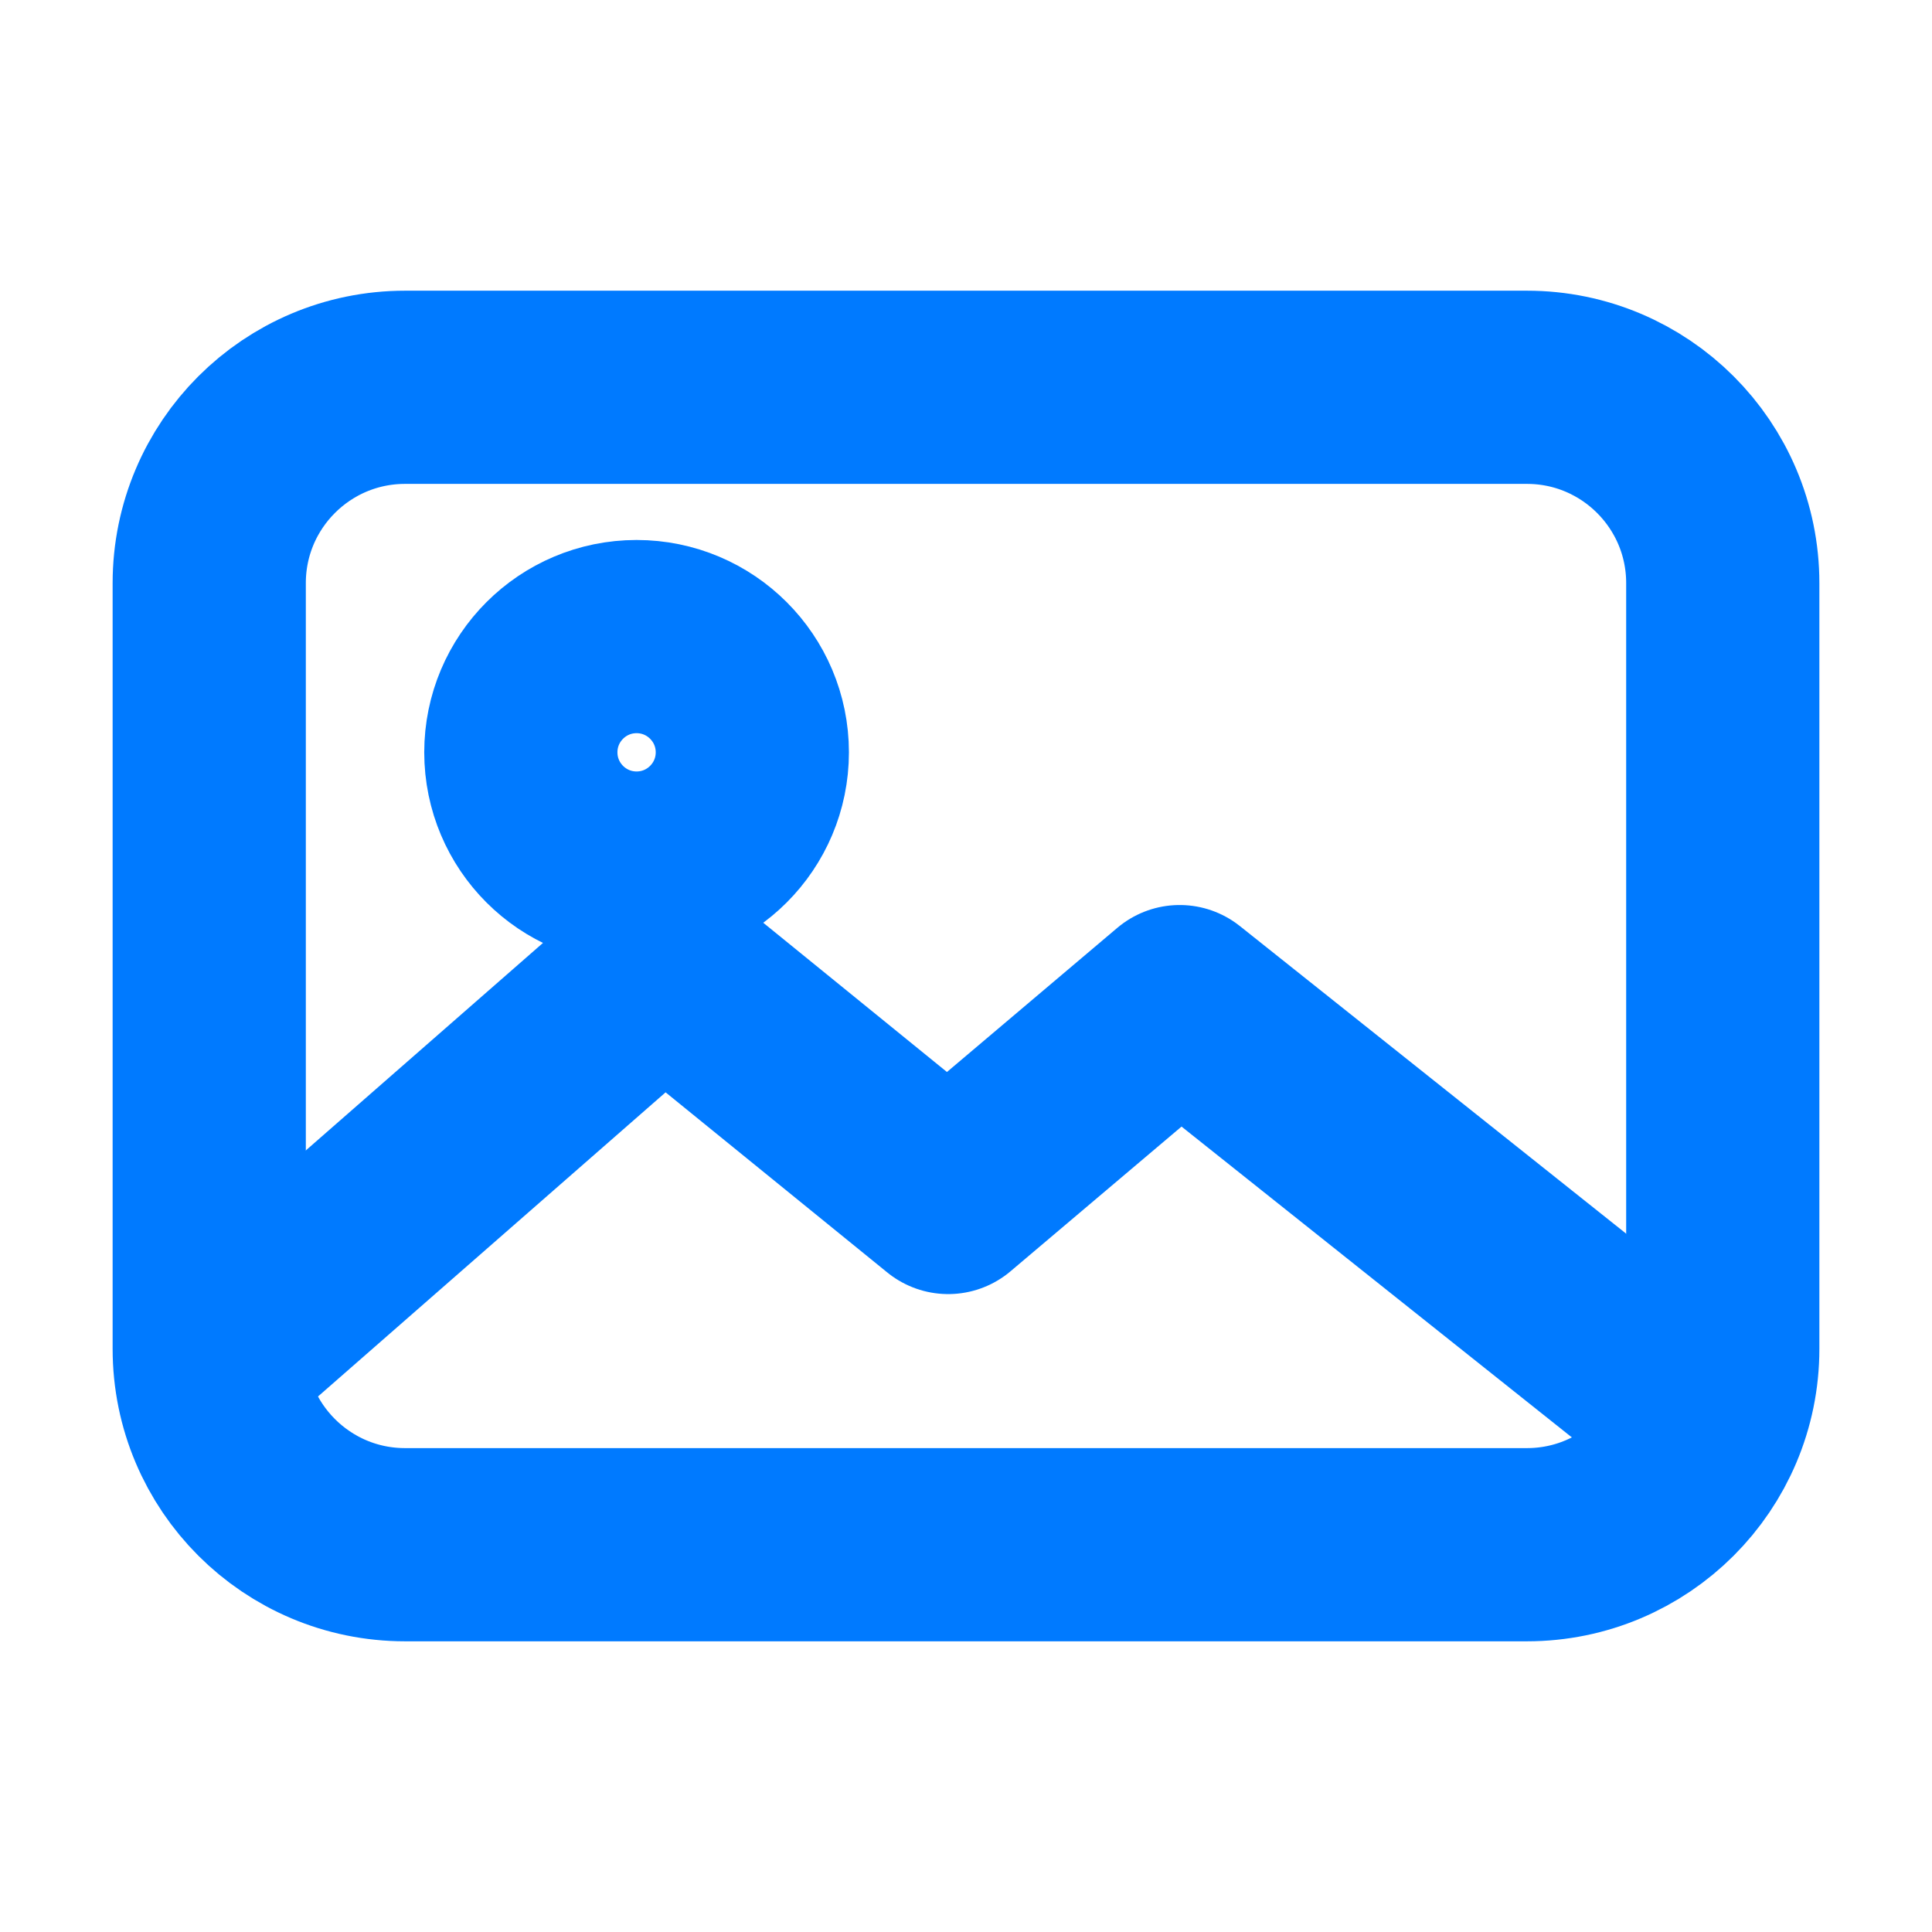
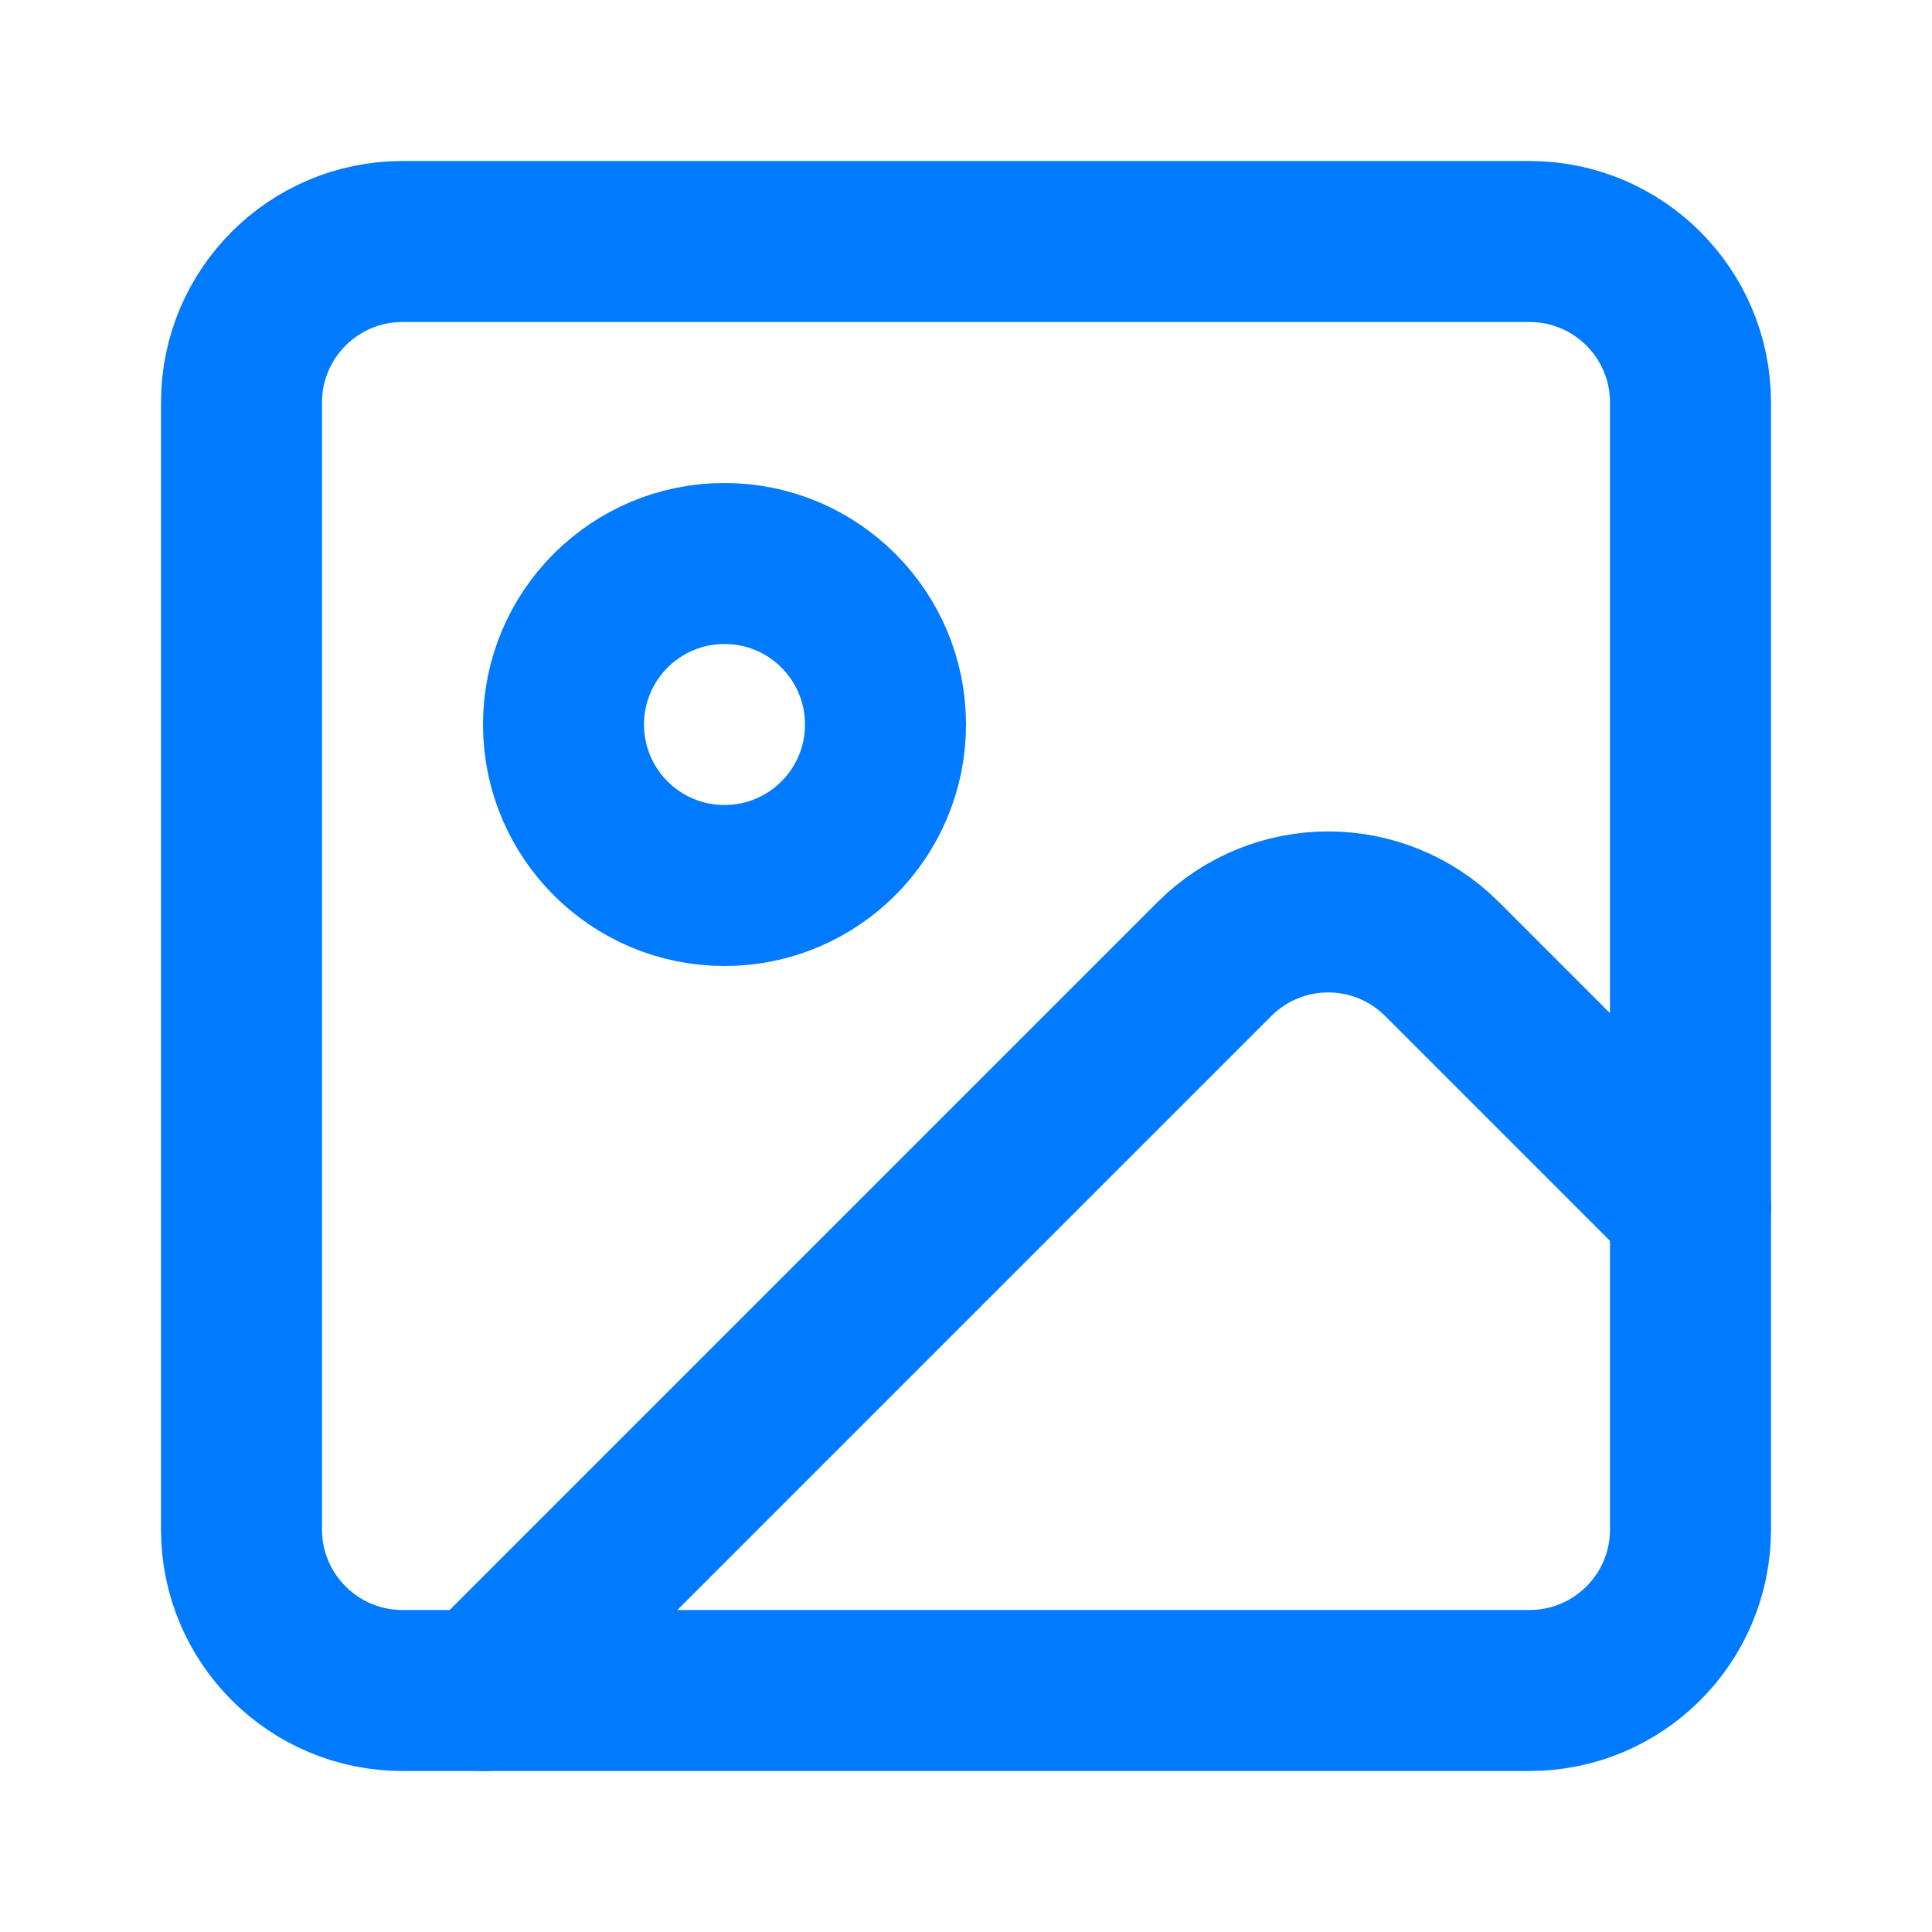
- <svg xmlns="http://www.w3.org/2000/svg" viewBox="1.15 1.15 21.7 21.7" fill="none" stroke="#007AFF" stroke-width="2.17" stroke-linecap="round" stroke-linejoin="round">
-   <rect x="3.5" y="5.5" width="17" height="13" rx="2.2" />
-   <circle cx="8.3" cy="9.6" r="1.3" />
-   <path d="M3.8 16.2 8.6 12l3.2 2.6 2.6-2.2 5.4 4.3" />
+ <svg xmlns="http://www.w3.org/2000/svg" viewBox="0 0 24 24" fill="none" stroke="#007AFF" stroke-width="2" stroke-linecap="round" stroke-linejoin="round">
+   <rect width="18" height="18" x="3" y="3" rx="2" ry="2" />
+   <circle cx="9" cy="9" r="2" />
+   <path d="m21 15-3.086-3.086a2 2 0 0 0-2.828 0L6 21" />
</svg>
